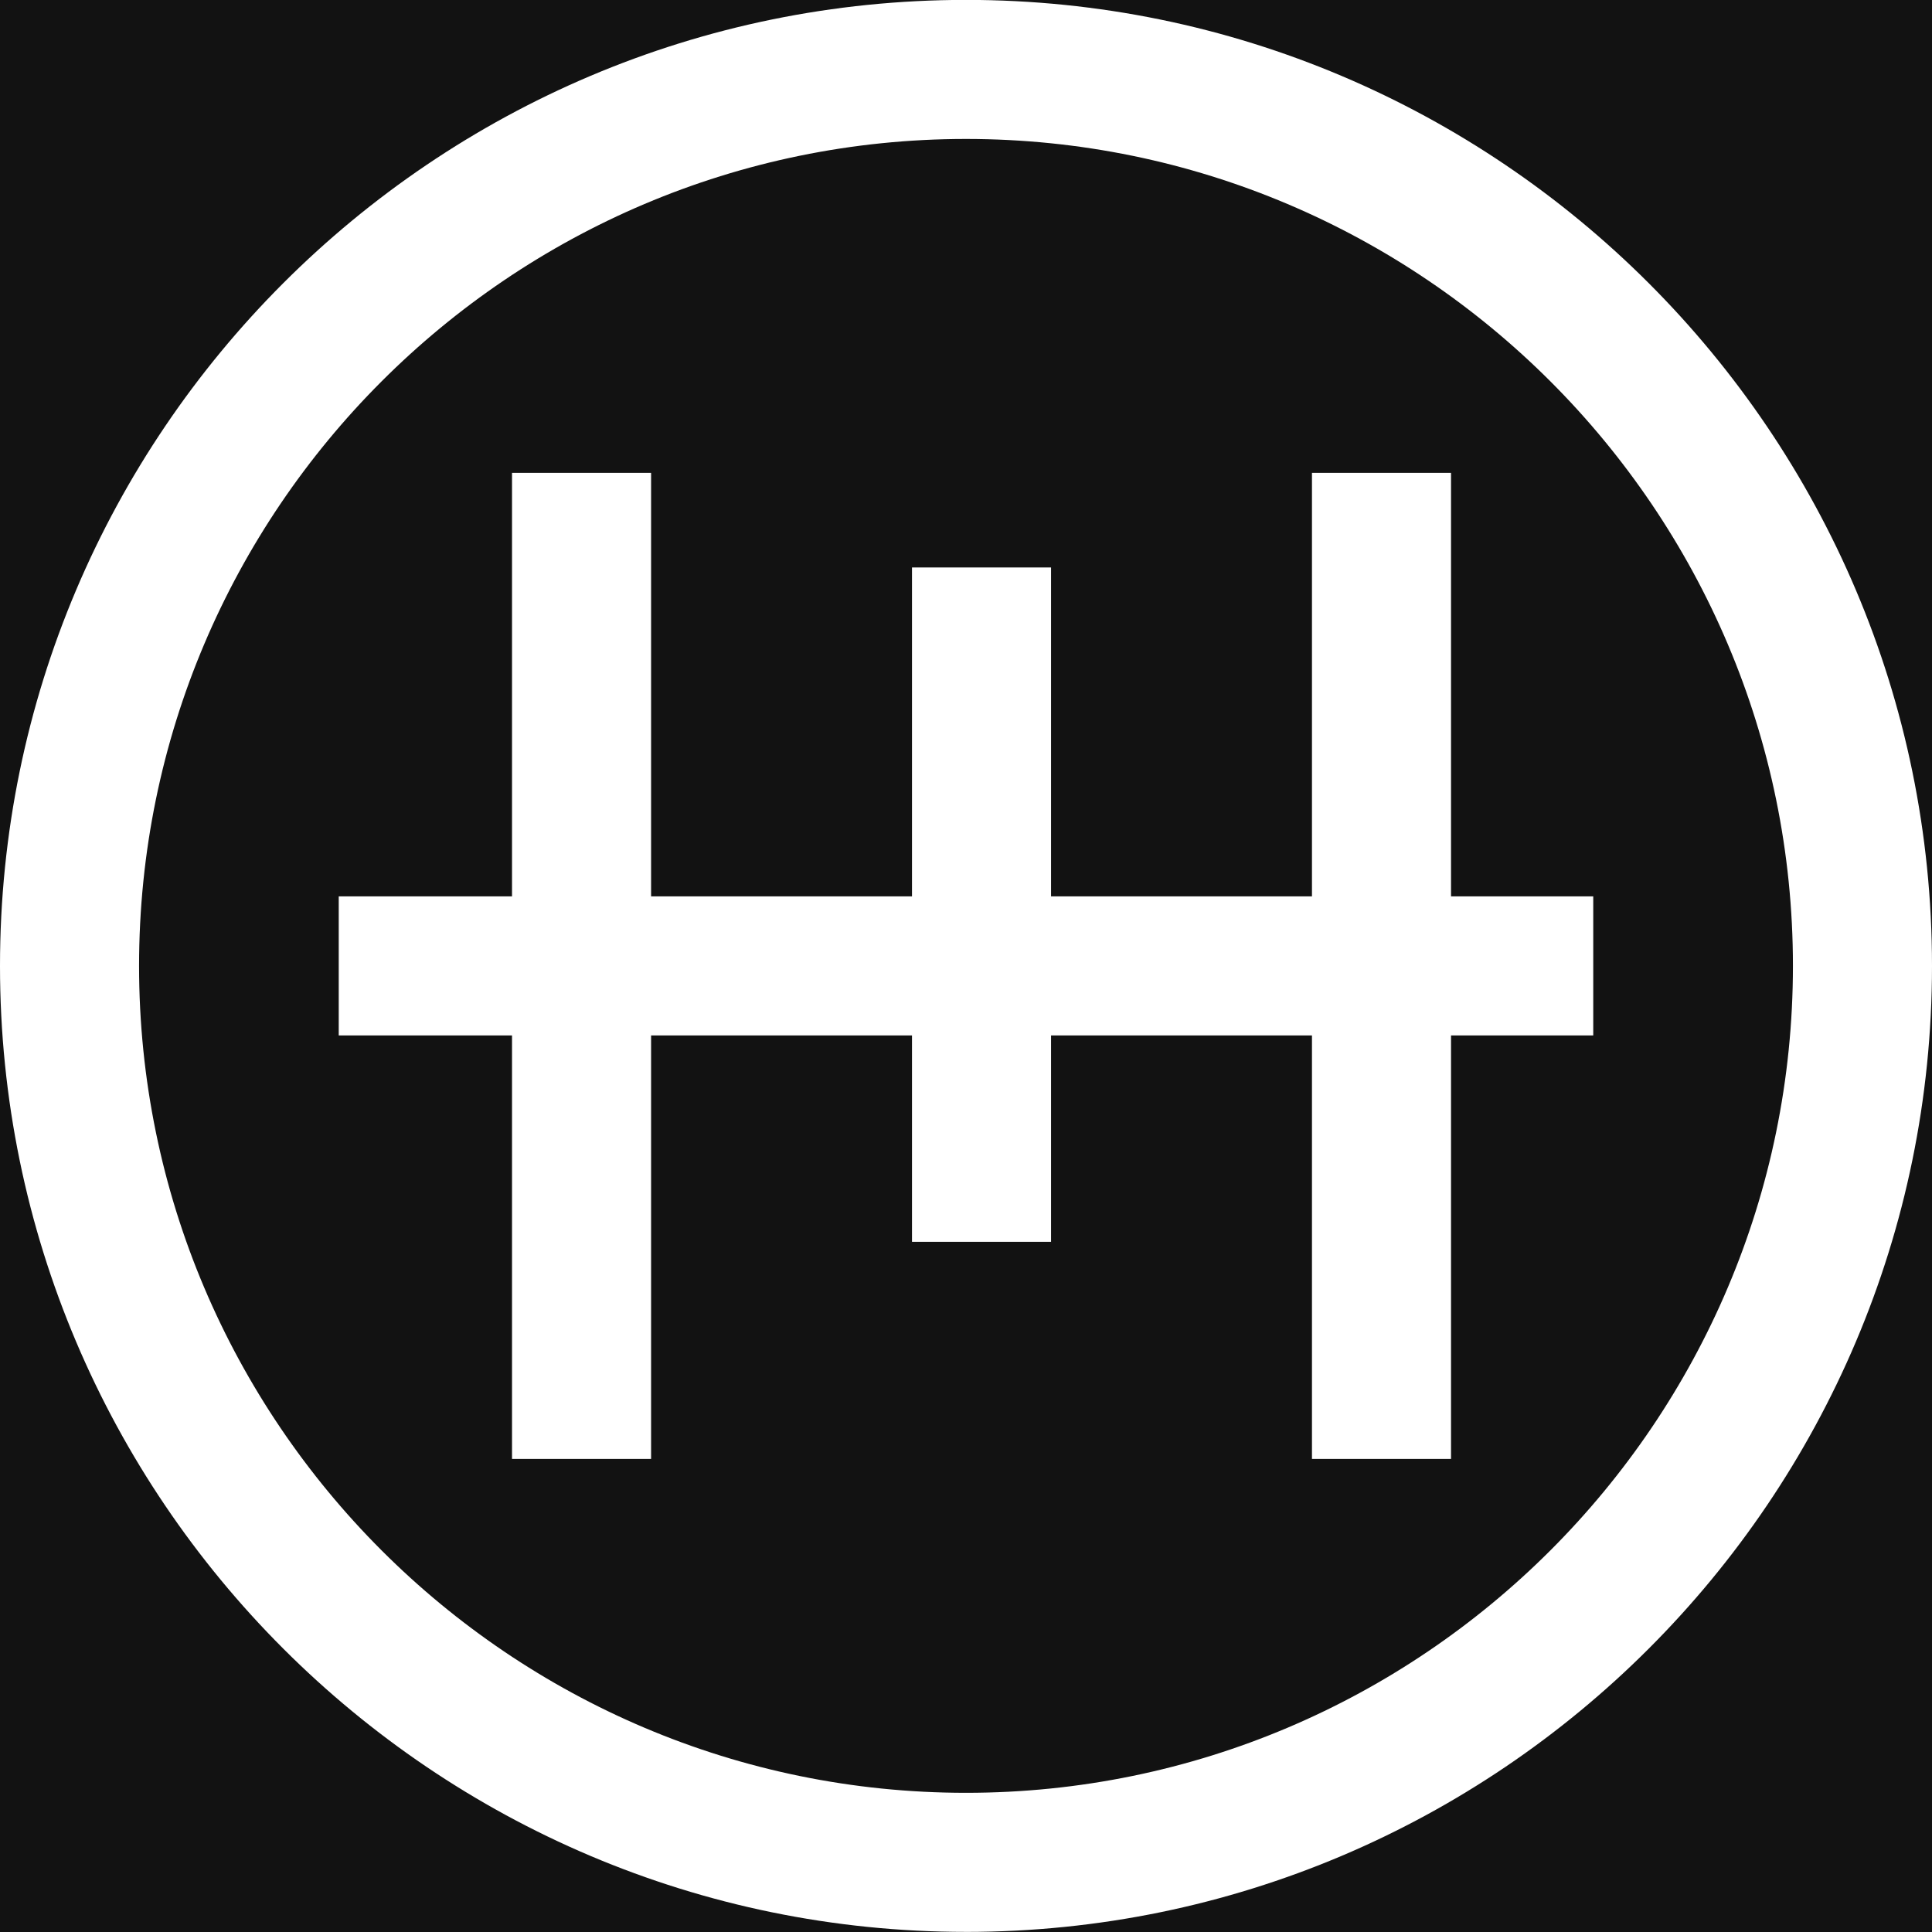
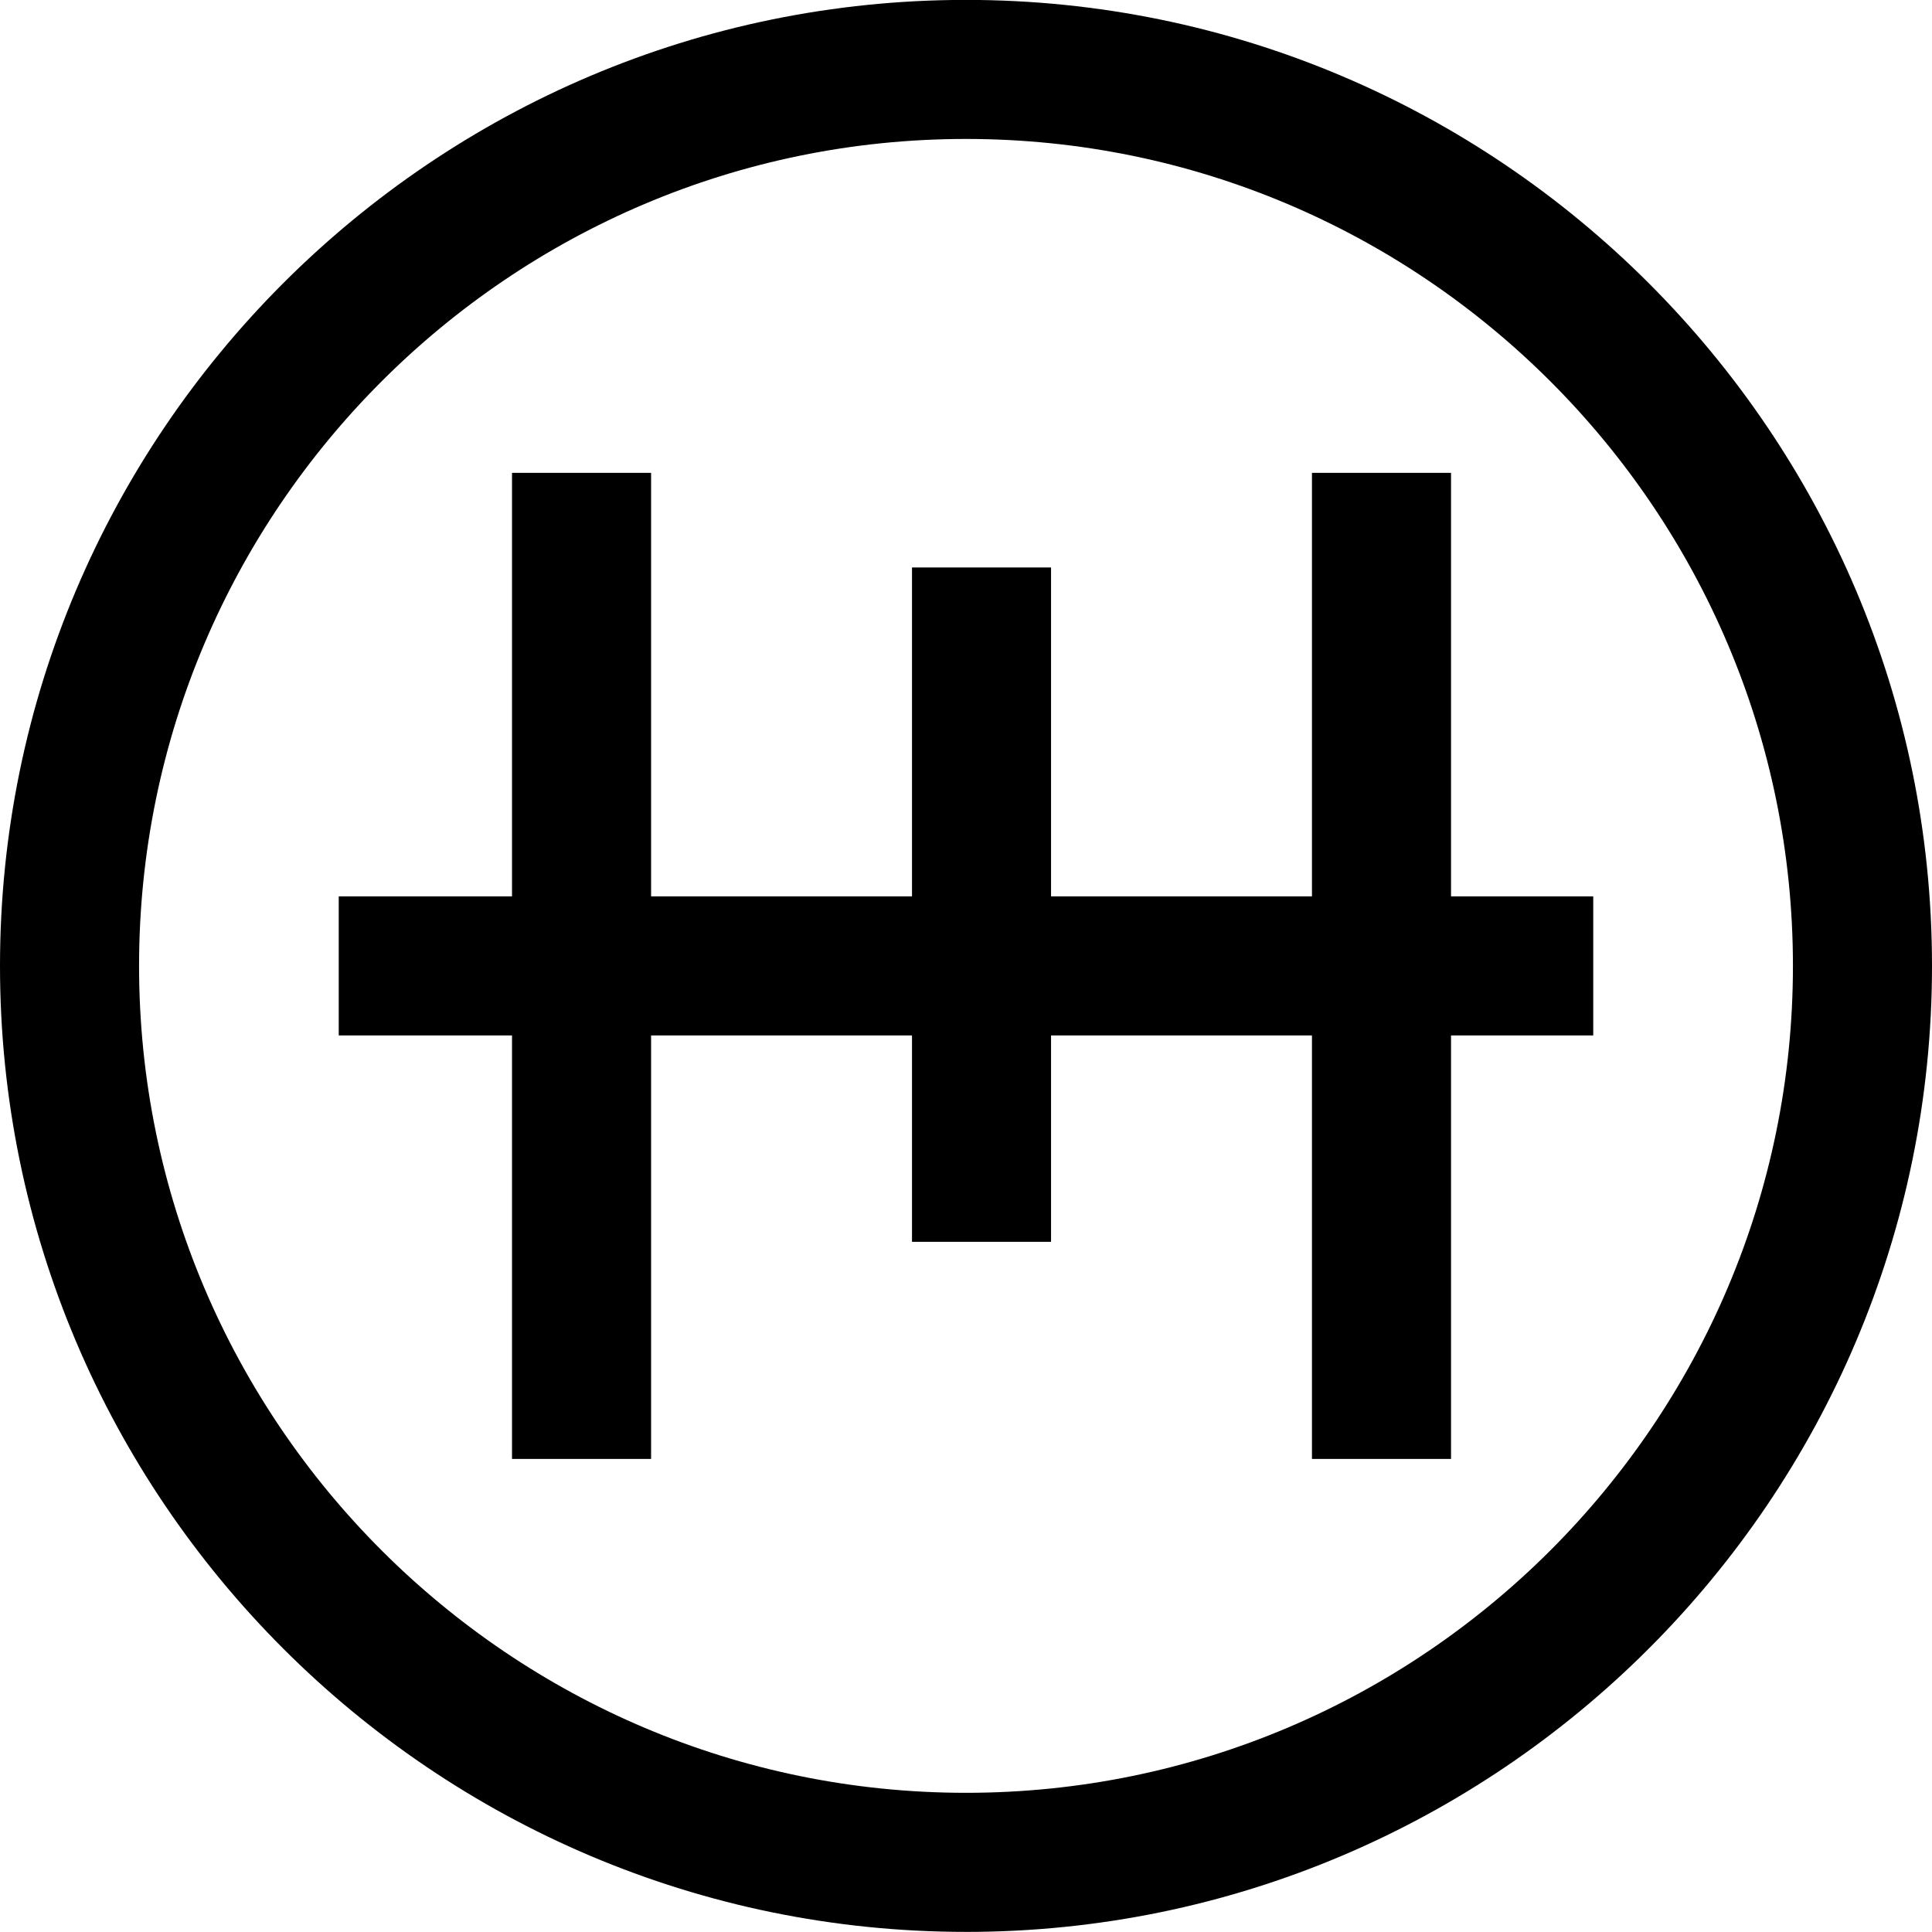
<svg xmlns="http://www.w3.org/2000/svg" version="1.2" baseProfile="tiny" viewBox="0 0 1000 1000" width="1000" height="1000">
-   <rect x="0" y="0" width="1000" height="1000" fill="#121212" />
-   <path fill="#ffffff" d="M500,999.94C224.3,999.94,0,775.65,0,499.95S224.3-.05,500-.05s500,224.3,500,500-224.3,500-500,500ZM500,71.92c-236.01,0-428.02,192.01-428.02,428.02s192.01,428.02,428.02,428.02,428.02-192.01,428.02-428.02S736.02,71.92,500,71.92Z" />
-   <rect fill="#ffffff" x="679.07" y="244.75" width="71.98" height="510.39" />
-   <rect fill="#ffffff" x="175.33" y="463.96" width="649.33" height="71.98" />
-   <rect fill="#ffffff" x="472.05" y="293.72" width="71.97" height="349.04" />
-   <rect fill="#ffffff" x="265.02" y="244.75" width="71.98" height="510.39" />
+   <rect x="0" y="0" width="1000" height="1000" fill="#ffffff" />
+   <path fill="#000000" d="M500,999.94C224.3,999.94,0,775.65,0,499.95S224.3-.05,500-.05s500,224.3,500,500-224.3,500-500,500ZM500,71.92c-236.01,0-428.02,192.01-428.02,428.02s192.01,428.02,428.02,428.02,428.02-192.01,428.02-428.02S736.02,71.92,500,71.92Z" />
+   <rect fill="#000000" x="679.07" y="244.75" width="71.98" height="510.39" />
+   <rect fill="#000000" x="175.33" y="463.96" width="649.33" height="71.98" />
+   <rect fill="#000000" x="472.05" y="293.72" width="71.97" height="349.04" />
+   <rect fill="#000000" x="265.02" y="244.75" width="71.98" height="510.39" />
</svg>
